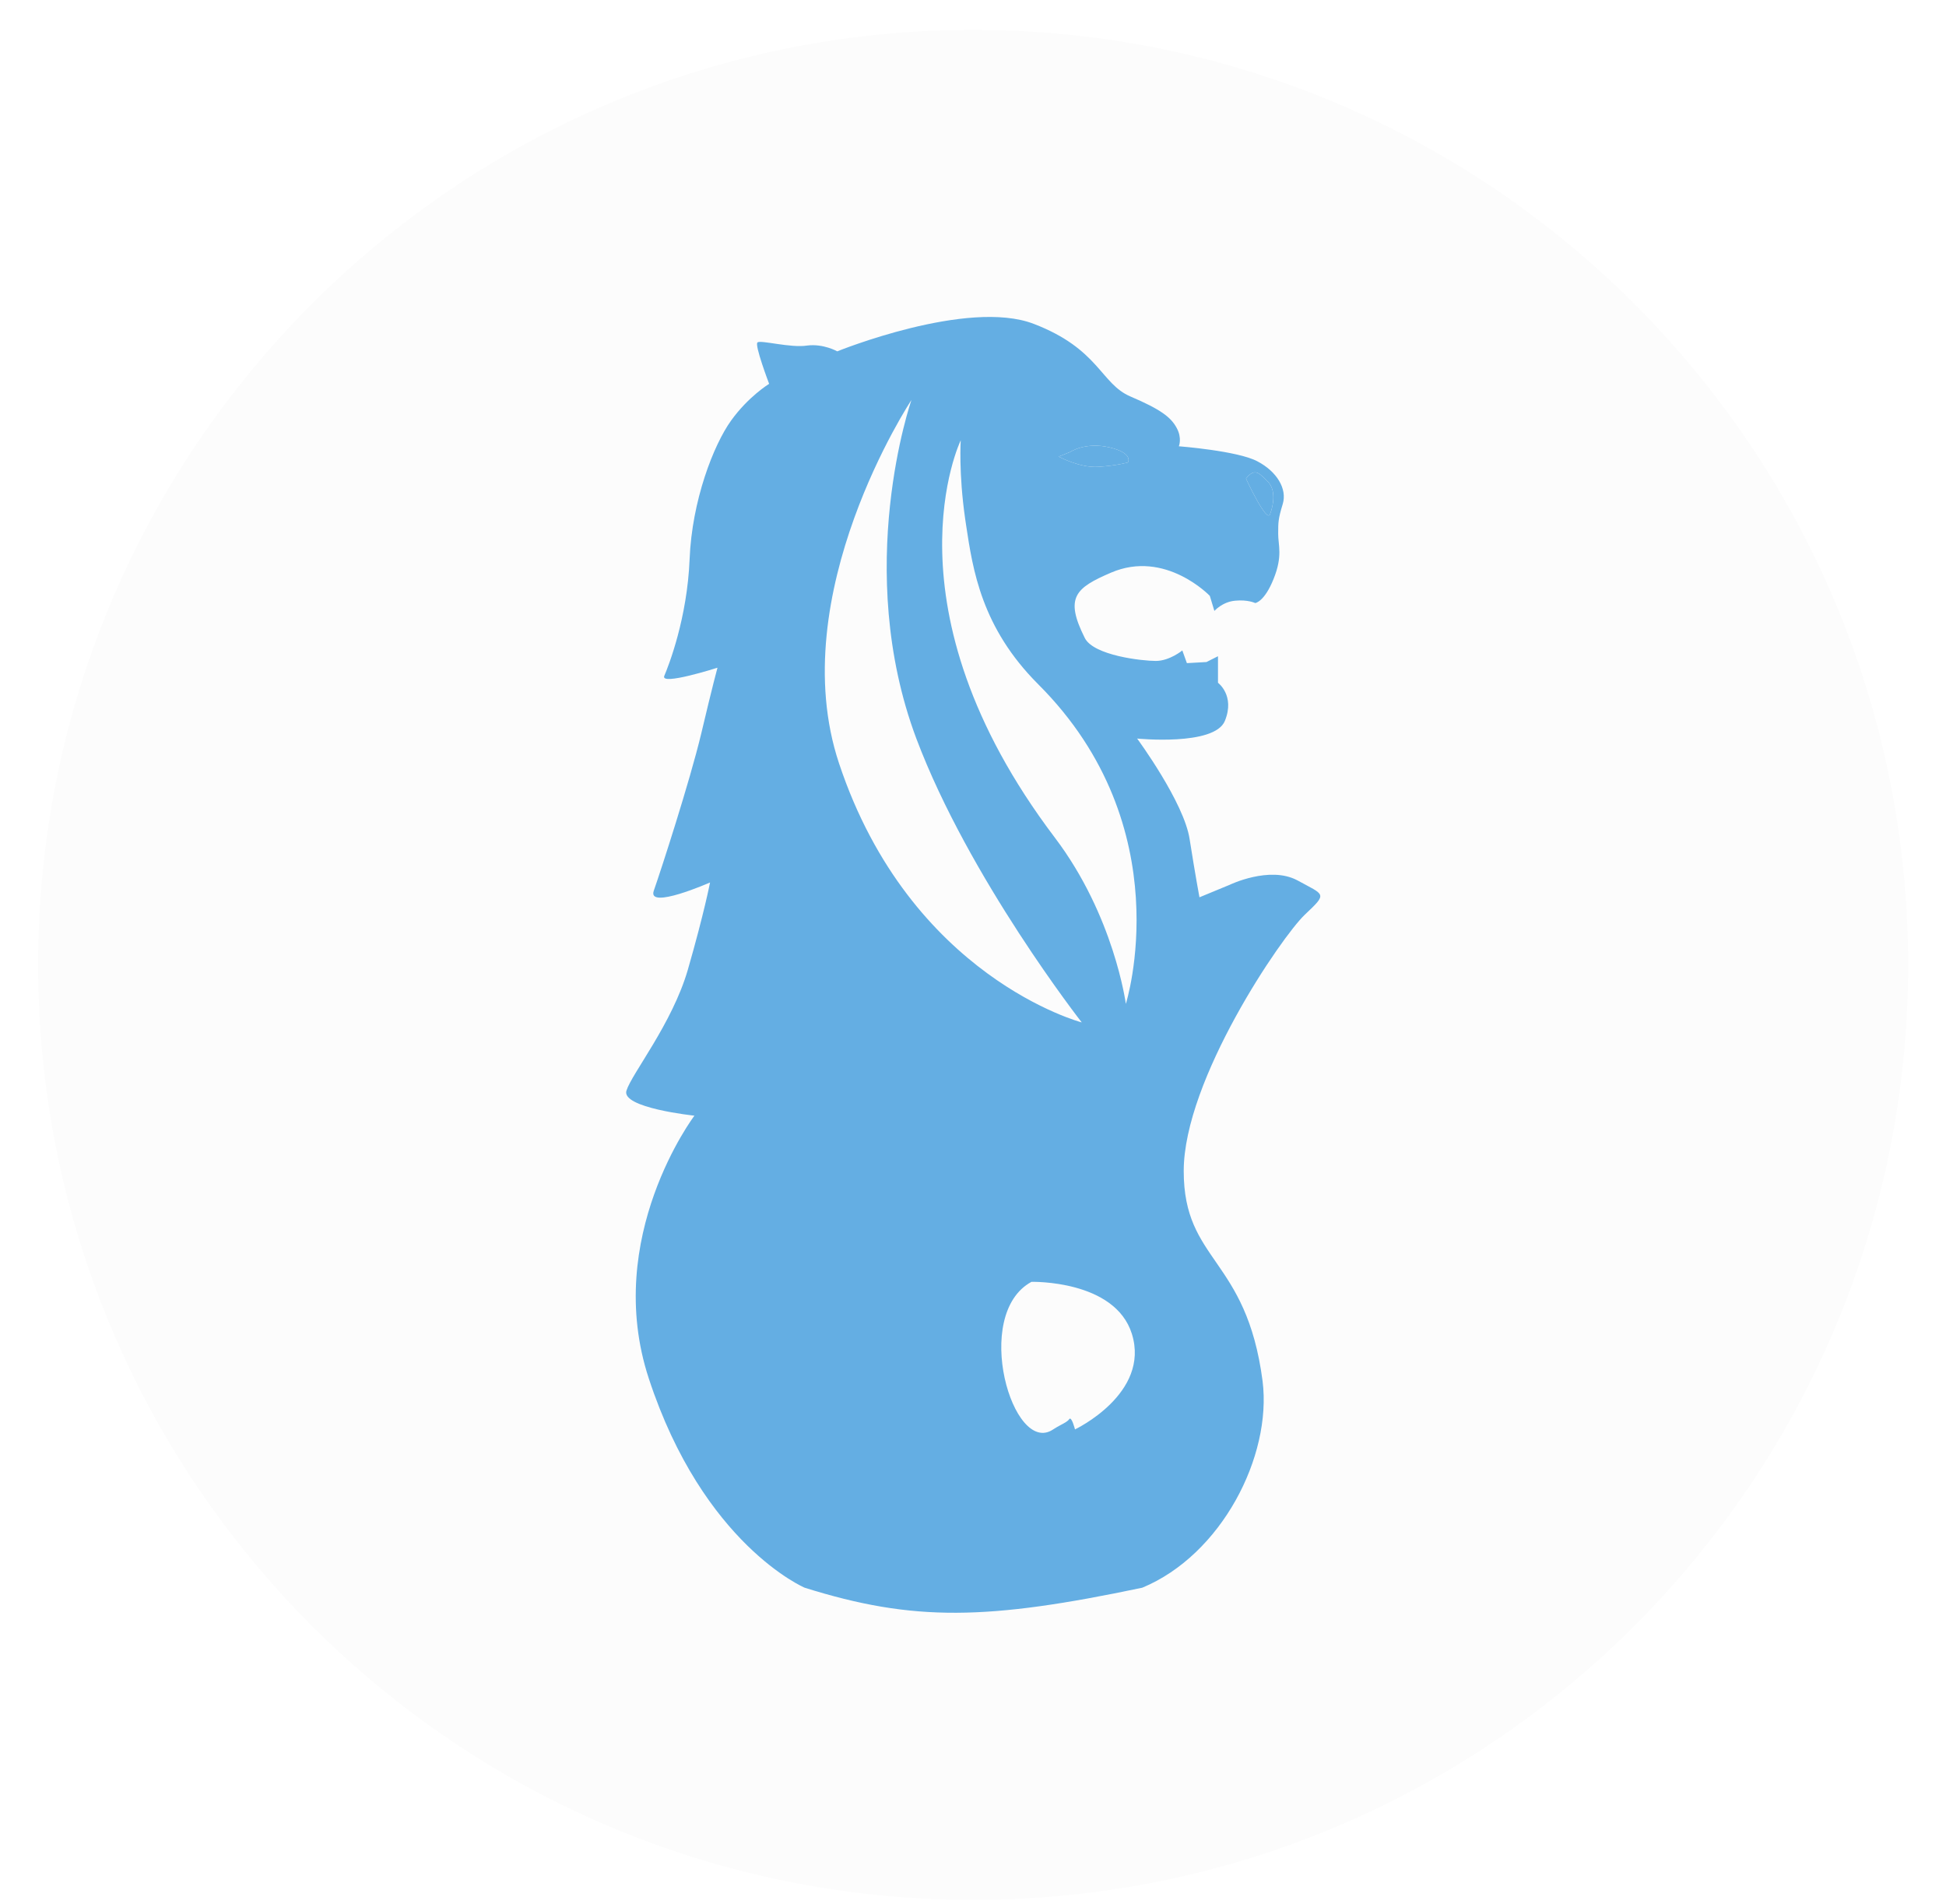
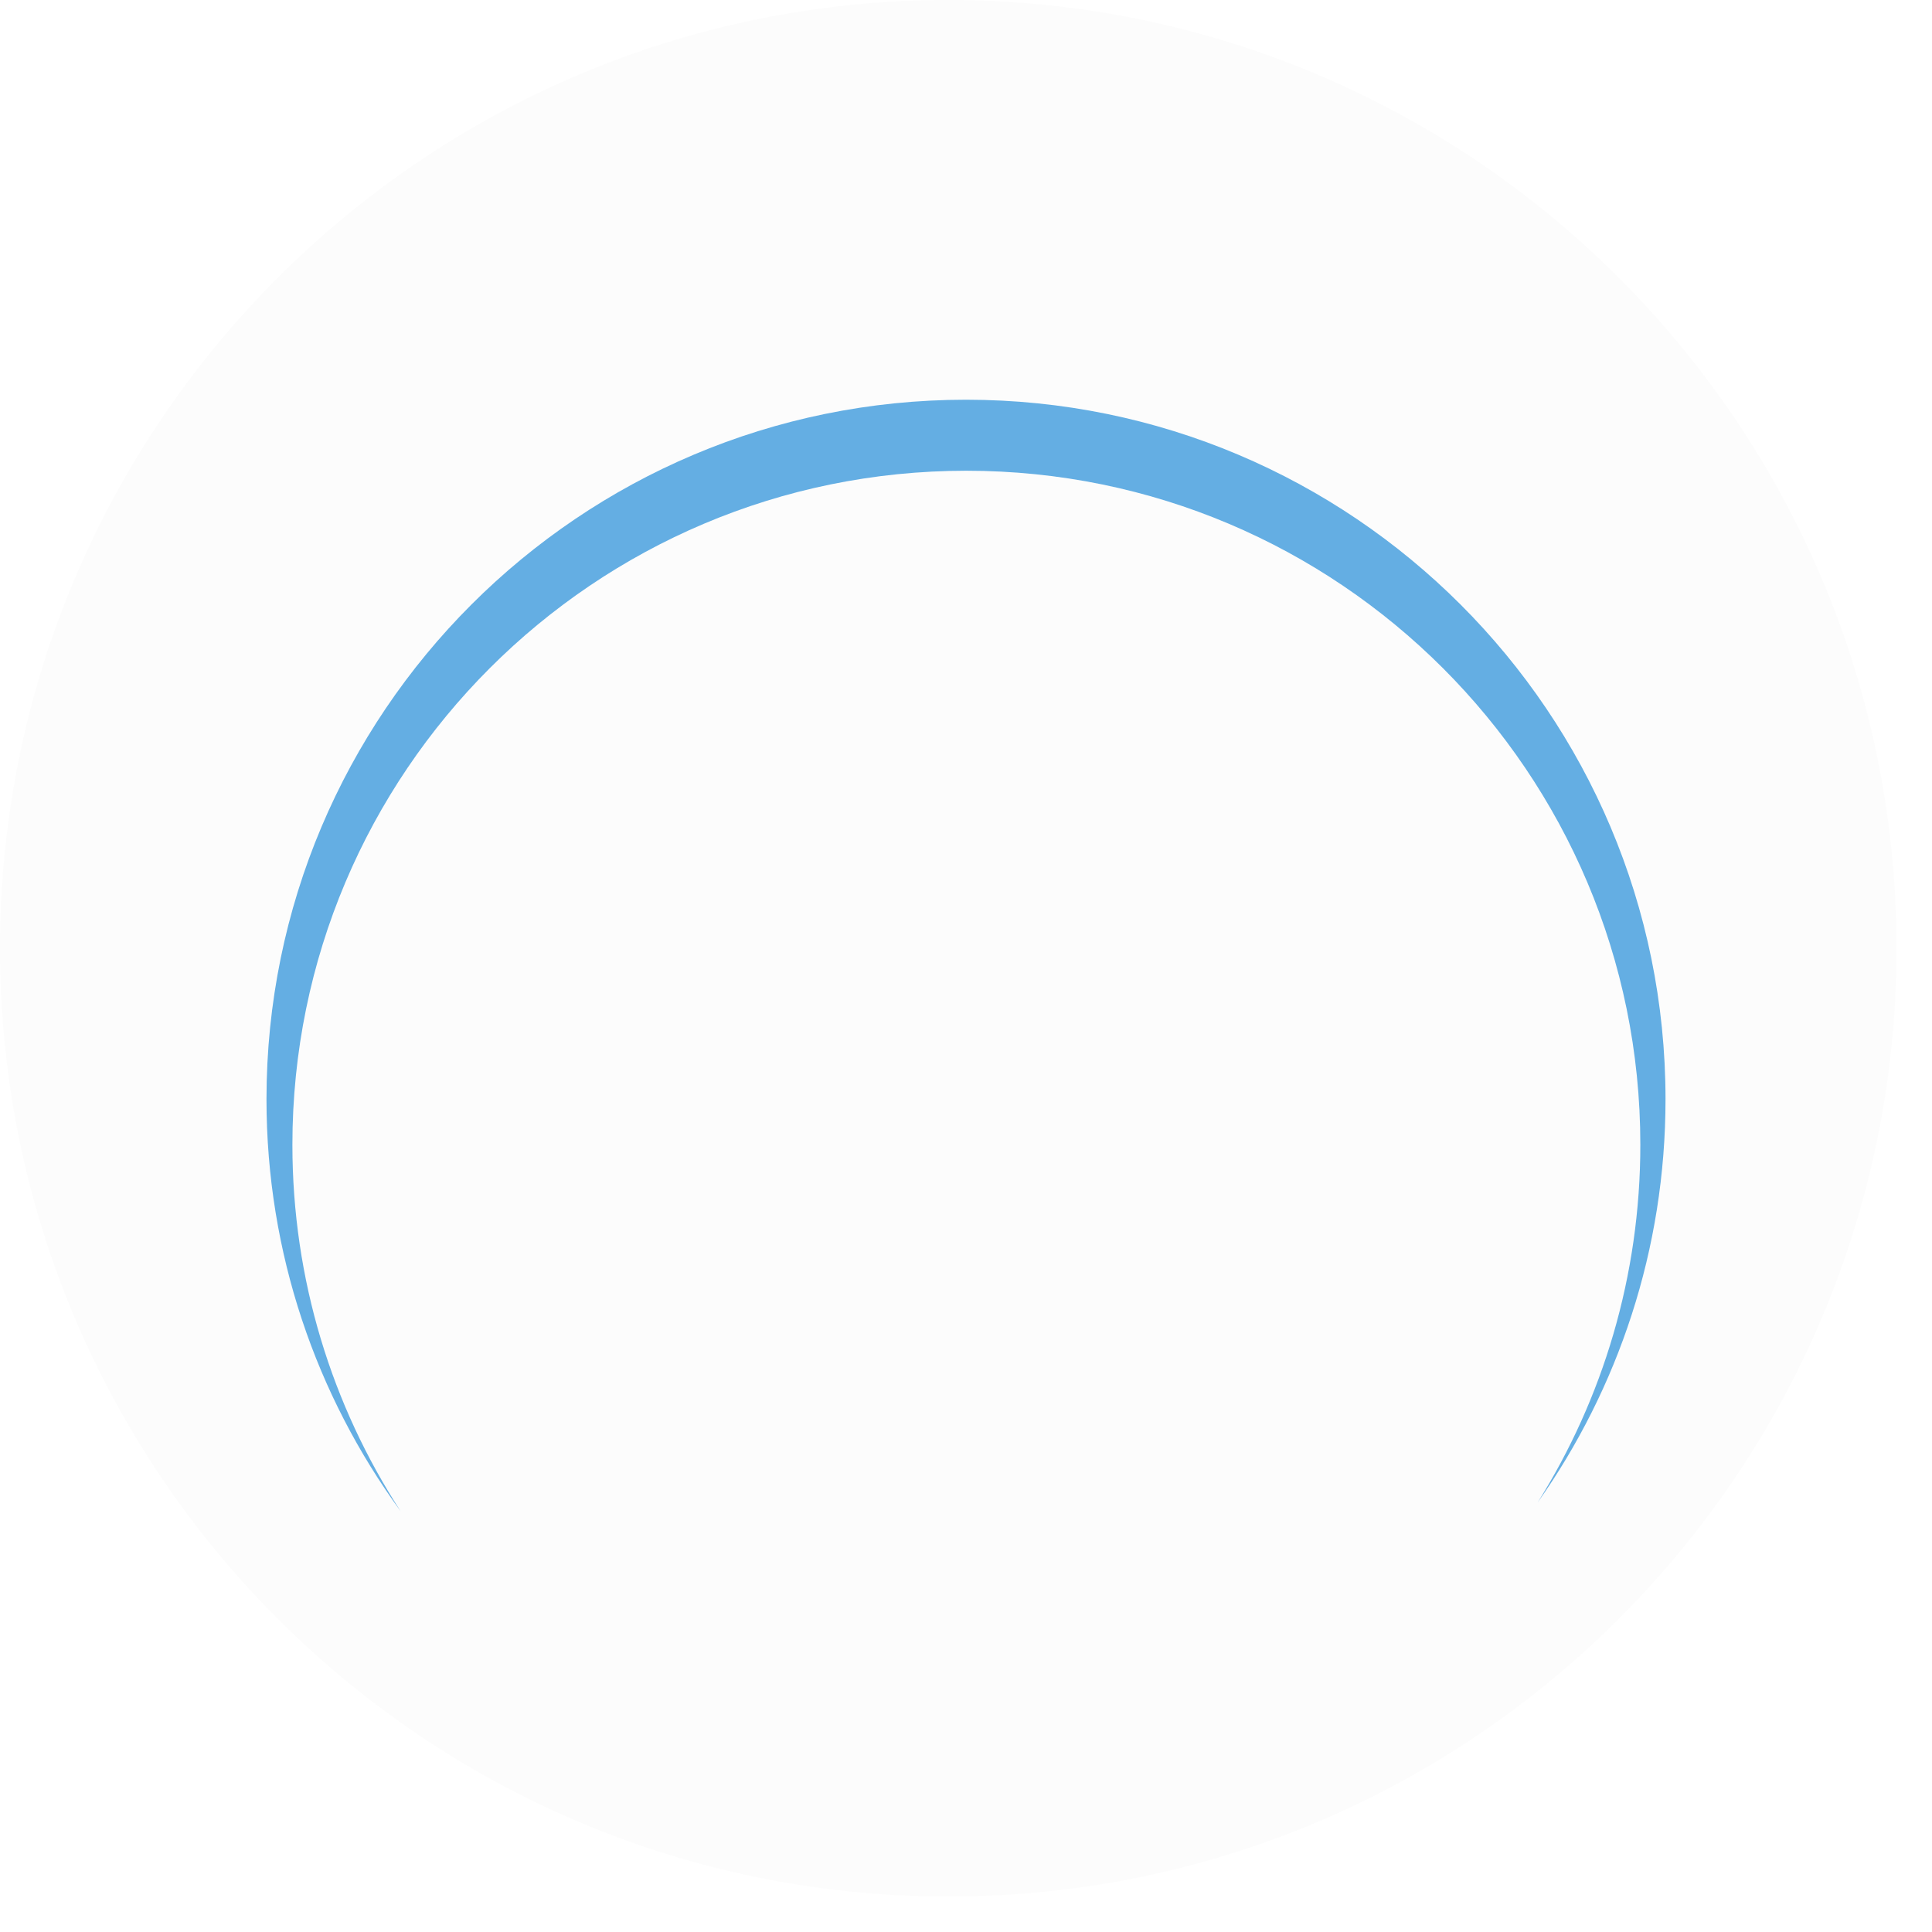
- <svg xmlns="http://www.w3.org/2000/svg" width="46" height="45" viewBox="0 0 46 45" fill="none">
-   <circle cx="23.003" cy="22.808" r="22.101" fill="#FCFCFC" />
-   <path fill-rule="evenodd" clip-rule="evenodd" d="M27.001 37.53C28.869 36.756 30.07 34.428 29.845 32.645C29.463 29.716 27.981 29.833 27.981 27.681C27.981 25.523 30.296 22.14 30.844 21.621C31.39 21.105 31.318 21.167 30.665 20.808C30.008 20.459 29.065 20.916 29.065 20.916L28.353 21.21C28.353 21.21 28.258 20.707 28.121 19.838C27.991 18.966 26.88 17.458 26.88 17.458C26.88 17.458 28.709 17.641 28.954 17.04C29.199 16.439 28.791 16.139 28.791 16.139V15.512L28.519 15.649L28.056 15.675L27.948 15.375C27.948 15.375 27.648 15.623 27.321 15.623C26.995 15.623 25.852 15.495 25.643 15.081C25.163 14.124 25.417 13.899 26.263 13.536C27.546 12.984 28.598 14.085 28.598 14.085L28.706 14.441C28.706 14.441 28.895 14.225 29.199 14.199C29.499 14.17 29.672 14.255 29.672 14.255C29.672 14.255 29.888 14.229 30.106 13.683C30.325 13.141 30.214 12.893 30.214 12.619C30.214 12.344 30.214 12.266 30.322 11.913C30.43 11.557 30.185 11.146 29.721 10.904C29.257 10.656 27.866 10.549 27.866 10.549C27.866 10.549 27.948 10.359 27.814 10.114C27.677 9.86 27.435 9.677 26.724 9.373C26.015 9.073 25.986 8.25 24.435 7.655C22.87 7.055 19.791 8.305 19.791 8.305C19.791 8.305 19.465 8.119 19.079 8.168C18.694 8.23 17.989 8.034 17.907 8.093C17.826 8.142 18.181 9.073 18.181 9.073C18.181 9.073 17.689 9.373 17.28 9.944C16.869 10.516 16.356 11.829 16.301 13.22C16.245 14.611 15.808 15.73 15.703 15.975C15.595 16.22 16.96 15.783 16.96 15.783C16.96 15.783 16.846 16.198 16.575 17.344C16.301 18.486 15.618 20.589 15.455 21.053C15.289 21.517 16.784 20.86 16.784 20.86C16.784 20.86 16.65 21.566 16.258 22.927C15.886 24.201 14.939 25.37 14.809 25.778C14.671 26.189 16.415 26.372 16.415 26.372C16.415 26.372 14.24 29.249 15.337 32.586C16.627 36.514 19.021 37.53 19.021 37.53C21.602 38.34 23.345 38.299 27.001 37.53ZM30.021 12.155C30.106 11.936 30.162 11.584 29.973 11.388C29.951 11.367 29.93 11.347 29.91 11.327C29.754 11.172 29.647 11.066 29.453 11.313C29.453 11.313 29.943 12.374 30.021 12.155ZM26.227 10.575C25.656 10.441 25.3 10.682 25.3 10.682L25.026 10.793C25.026 10.793 25.519 11.061 25.953 11.035C26.39 11.009 26.662 10.931 26.662 10.931C26.662 10.931 26.802 10.712 26.227 10.575ZM21.662 17.461C20.154 13.445 21.545 9.455 21.545 9.455C21.545 9.455 18.502 14.052 19.834 18.046C21.519 23.107 25.571 24.168 25.571 24.168C25.571 24.168 22.906 20.762 21.662 17.461ZM25.274 33.546C25.329 33.464 25.411 33.788 25.411 33.788C25.411 33.788 27.194 32.942 26.756 31.531C26.355 30.248 24.382 30.3 24.382 30.3C22.962 31.071 23.942 34.434 24.895 33.788C24.958 33.746 25.021 33.712 25.077 33.682C25.166 33.635 25.24 33.596 25.274 33.546ZM24.934 19.799C26.338 21.651 26.613 23.73 26.613 23.73C26.613 23.73 27.935 19.564 24.542 16.175C23.201 14.834 22.997 13.478 22.836 12.408C22.829 12.36 22.822 12.313 22.815 12.266C22.658 11.172 22.71 10.408 22.71 10.408C22.71 10.408 20.803 14.343 24.934 19.799Z" fill="#64AEE3" />
-   <path fill-rule="evenodd" clip-rule="evenodd" d="M30.021 12.155C30.106 11.936 30.162 11.584 29.973 11.388C29.951 11.367 29.93 11.347 29.91 11.327C29.754 11.172 29.647 11.066 29.453 11.313C29.453 11.313 29.943 12.374 30.021 12.155ZM26.227 10.575C25.656 10.441 25.3 10.682 25.3 10.682L25.026 10.793C25.026 10.793 25.519 11.061 25.953 11.035C26.39 11.009 26.662 10.931 26.662 10.931C26.662 10.931 26.802 10.712 26.227 10.575Z" fill="#64AEE3" />
+ <svg xmlns="http://www.w3.org/2000/svg" width="29" height="29" viewBox="0 0 29 29" fill="none">
+   <circle cx="14.234" cy="14.234" r="14.234" fill="#FCFCFC" />
+   <path fill-rule="evenodd" clip-rule="evenodd" d="M23.08 22.554C24.289 20.843 25 18.755 25 16.5C25 10.701 20.299 6 14.5 6C8.701 6 4 10.701 4 16.5C4 18.812 4.748 20.95 6.014 22.685C4.986 21.101 4.389 19.212 4.389 17.183C4.389 11.596 8.918 7.066 14.505 7.066C20.093 7.066 24.622 11.596 24.622 17.183C24.622 19.156 24.057 20.998 23.08 22.554Z" fill="#64AEE3" />
</svg>
